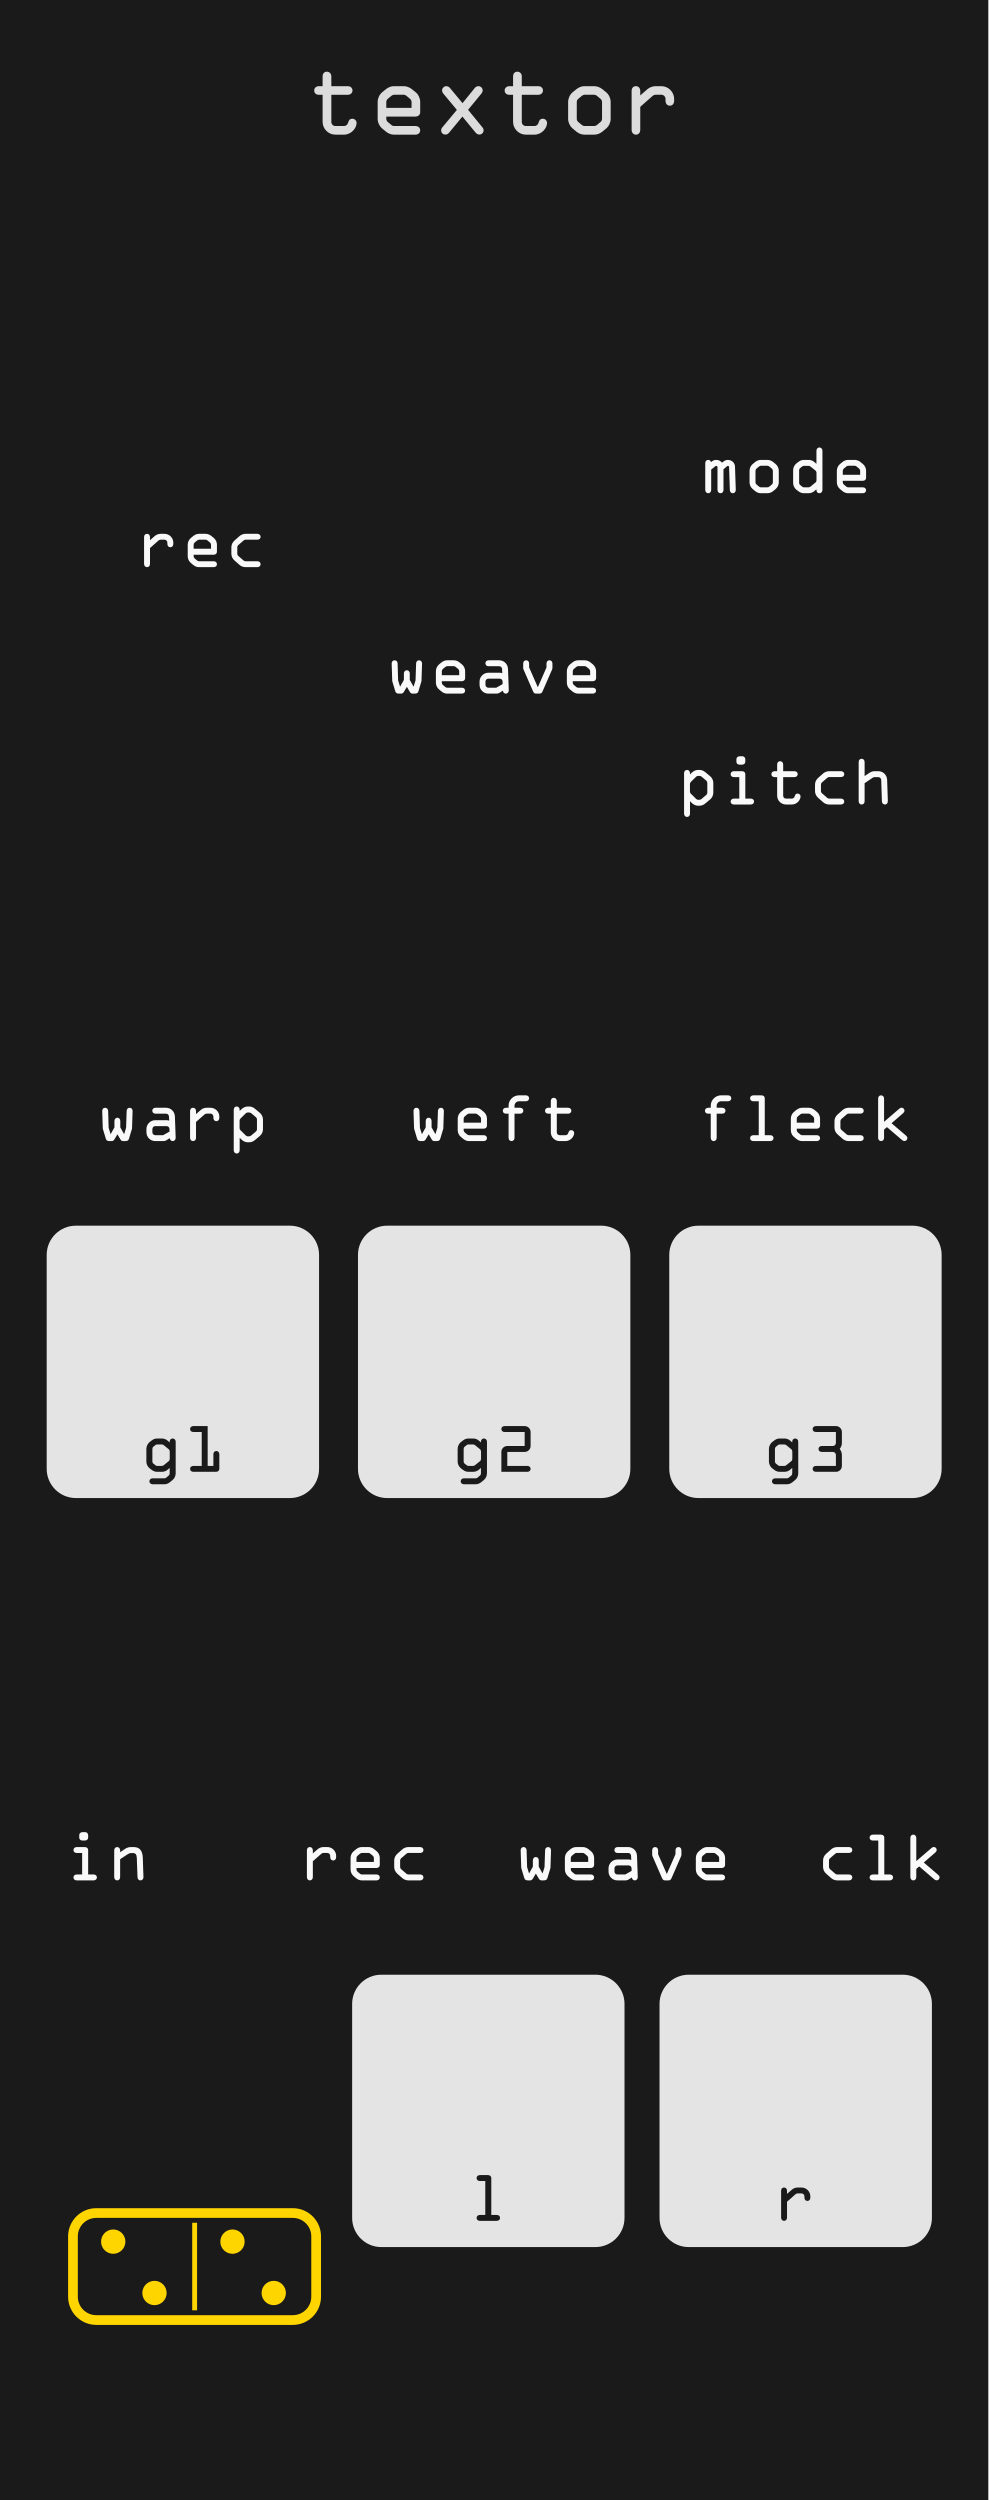
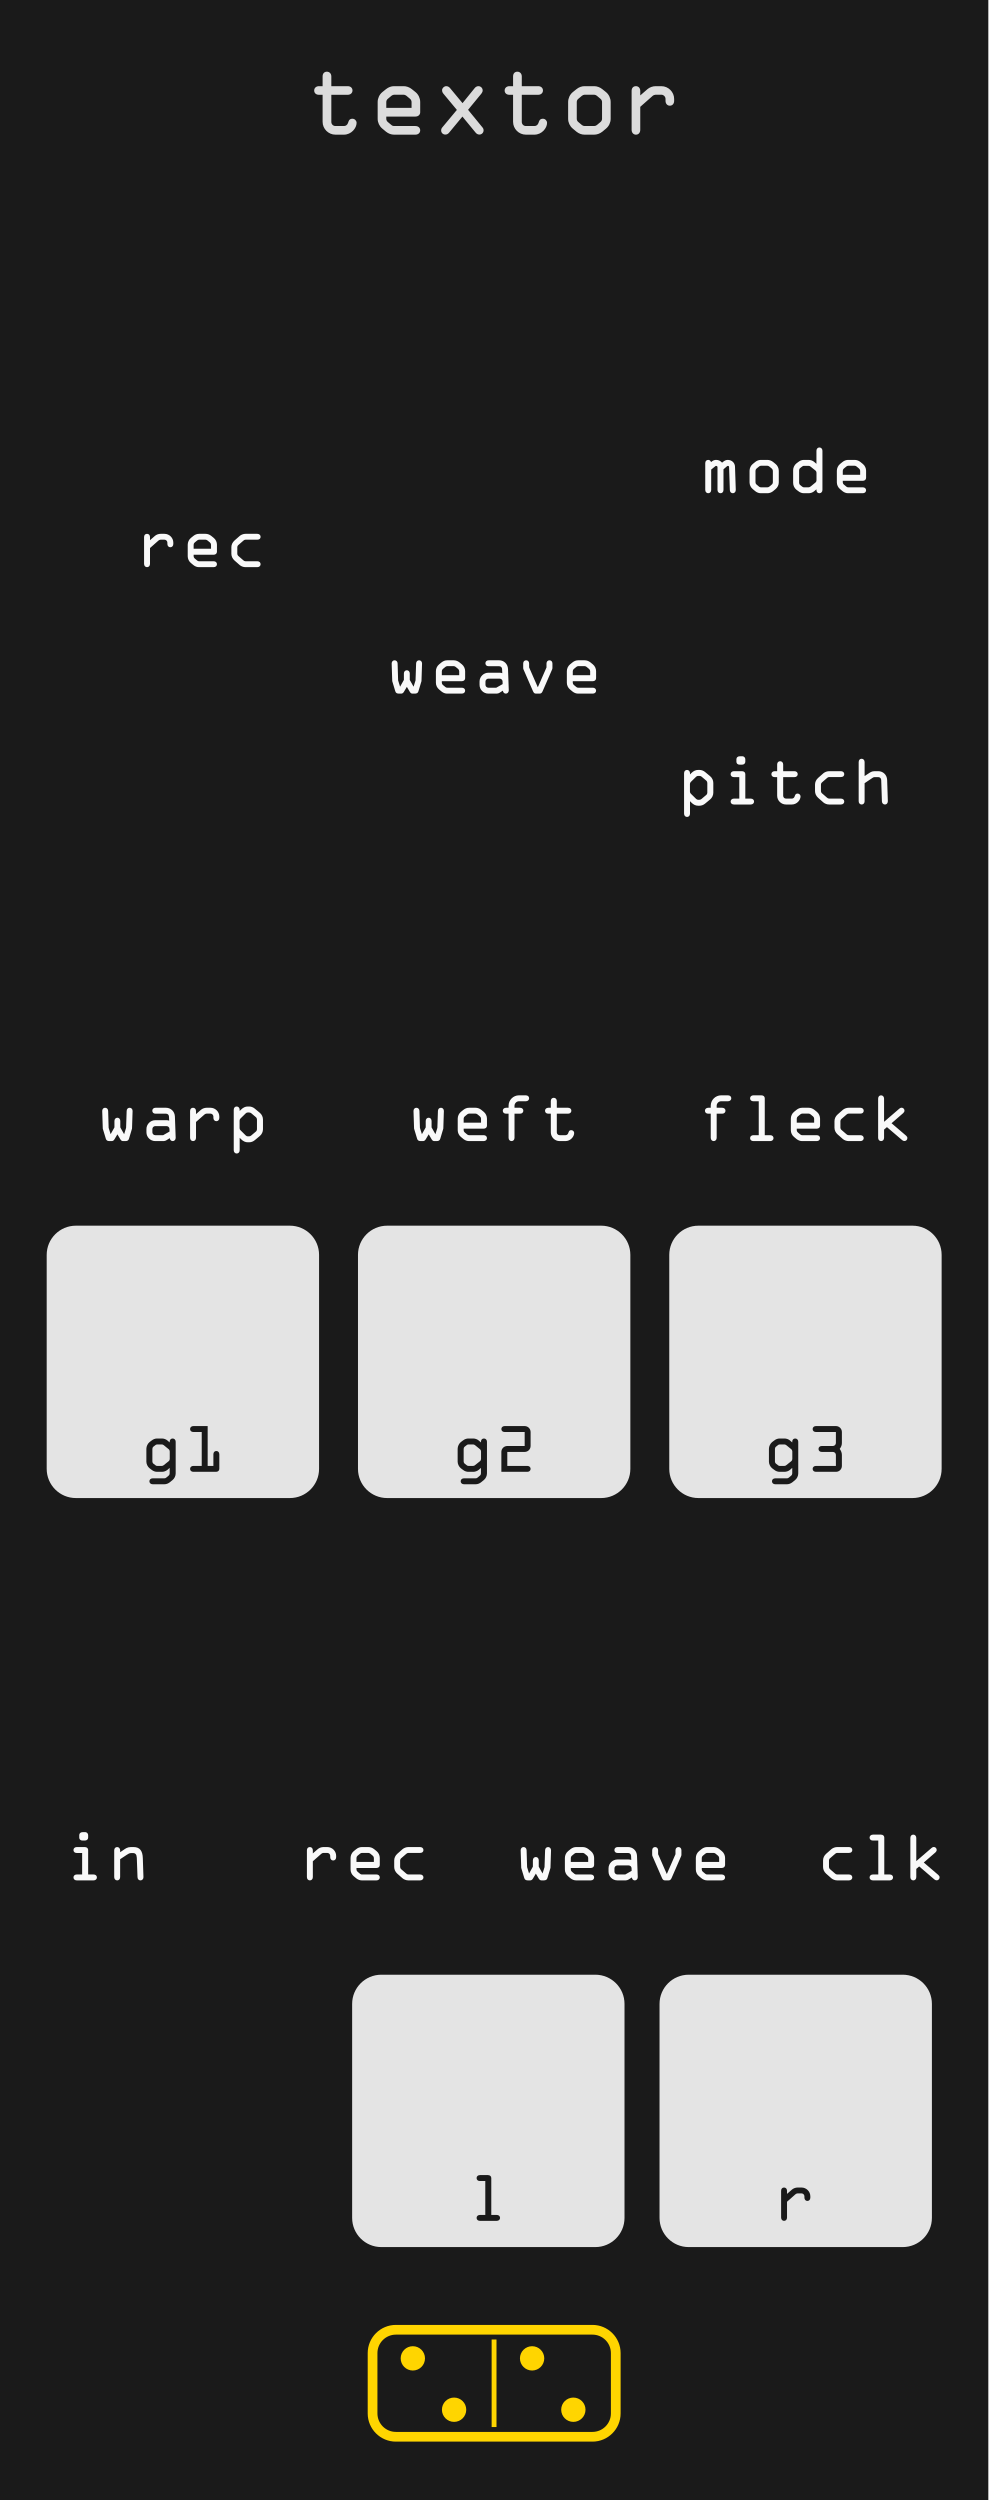
<svg xmlns="http://www.w3.org/2000/svg" width="50.8mm" height="128.5mm" viewBox="0 0 50.8 128.5">
  <rect width="50.8" height="128.5" fill="#1a1a1a" />
  <path d="M17.03 3.928C17.03 3.78 16.93 3.685 16.803 3.685C16.677 3.685 16.582 3.769 16.582 3.928V4.429H16.397C16.249 4.429 16.149 4.524 16.149 4.651C16.149 4.778 16.238 4.873 16.397 4.873H16.582V6.262C16.582 6.621 16.877 6.922 17.242 6.922H17.675C18.06 6.922 18.329 6.584 18.329 6.315C18.329 6.209 18.24 6.103 18.113 6.103C17.933 6.103 17.917 6.246 17.886 6.325C17.849 6.425 17.77 6.478 17.68 6.478H17.242C17.12 6.478 17.03 6.383 17.03 6.267V4.873H17.87C18.018 4.873 18.118 4.778 18.118 4.651C18.118 4.524 18.023 4.429 17.87 4.429H17.03Z M20.257 4.429C20.109 4.429 19.966 4.482 19.84 4.583L19.65 4.736C19.502 4.857 19.412 5.052 19.412 5.243V6.109C19.412 6.299 19.502 6.489 19.65 6.61L19.84 6.769C19.966 6.869 20.109 6.922 20.257 6.922H21.35C21.498 6.922 21.598 6.827 21.598 6.7C21.598 6.573 21.503 6.478 21.35 6.478H20.262C20.22 6.478 20.178 6.473 20.125 6.431L19.935 6.272C19.887 6.235 19.855 6.172 19.855 6.109V5.992H21.35C21.498 5.992 21.598 5.897 21.598 5.771V5.243C21.598 5.052 21.508 4.857 21.36 4.736L21.17 4.583C21.044 4.482 20.89 4.429 20.748 4.429ZM20.262 4.868H20.748C20.795 4.868 20.843 4.889 20.885 4.92L21.075 5.079C21.123 5.116 21.154 5.184 21.154 5.243V5.544H19.855V5.243C19.855 5.179 19.887 5.116 19.935 5.079L20.125 4.92C20.167 4.889 20.215 4.868 20.262 4.868Z M23.129 4.524C23.077 4.461 23.008 4.429 22.934 4.429C22.823 4.429 22.723 4.535 22.723 4.63C22.723 4.699 22.739 4.751 22.786 4.81L23.483 5.649L22.739 6.542C22.696 6.589 22.675 6.647 22.675 6.705C22.675 6.827 22.77 6.917 22.892 6.917C22.966 6.917 23.029 6.885 23.082 6.821L23.768 5.992L24.45 6.821C24.497 6.88 24.571 6.917 24.64 6.917C24.761 6.917 24.856 6.821 24.856 6.7C24.856 6.637 24.835 6.589 24.793 6.542L24.059 5.644L24.745 4.81C24.787 4.757 24.809 4.704 24.809 4.646C24.809 4.524 24.708 4.429 24.592 4.429C24.523 4.429 24.455 4.461 24.402 4.524L23.774 5.301Z M26.82 3.928C26.82 3.78 26.72 3.685 26.593 3.685C26.467 3.685 26.372 3.769 26.372 3.928V4.429H26.187C26.039 4.429 25.939 4.524 25.939 4.651C25.939 4.778 26.028 4.873 26.187 4.873H26.372V6.262C26.372 6.621 26.667 6.922 27.032 6.922H27.465C27.85 6.922 28.119 6.584 28.119 6.315C28.119 6.209 28.03 6.103 27.903 6.103C27.723 6.103 27.708 6.246 27.676 6.325C27.639 6.425 27.56 6.478 27.47 6.478H27.032C26.91 6.478 26.82 6.383 26.82 6.267V4.873H27.66C27.808 4.873 27.908 4.778 27.908 4.651C27.908 4.524 27.813 4.429 27.66 4.429H26.82Z M30.047 4.429C29.899 4.429 29.756 4.482 29.63 4.583L29.44 4.736C29.292 4.857 29.202 5.052 29.202 5.243V6.109C29.202 6.299 29.292 6.489 29.44 6.61L29.63 6.769C29.756 6.869 29.899 6.922 30.047 6.922H30.538C30.681 6.922 30.834 6.869 30.96 6.769L31.15 6.61C31.298 6.489 31.388 6.299 31.388 6.109V5.243C31.388 5.052 31.298 4.857 31.15 4.736L30.96 4.583C30.834 4.482 30.681 4.429 30.538 4.429ZM30.052 4.868H30.538C30.585 4.868 30.633 4.889 30.675 4.92L30.865 5.079C30.913 5.116 30.945 5.184 30.945 5.243V6.109C30.945 6.167 30.913 6.235 30.865 6.272L30.675 6.431C30.633 6.462 30.585 6.478 30.538 6.478H30.052C30.005 6.478 29.957 6.462 29.915 6.431L29.725 6.272C29.677 6.235 29.646 6.172 29.646 6.109V5.243C29.646 5.179 29.677 5.116 29.725 5.079L29.915 4.92C29.957 4.889 30.005 4.868 30.052 4.868Z M32.909 4.672C32.909 4.524 32.814 4.429 32.687 4.429C32.56 4.429 32.465 4.514 32.465 4.672V6.674C32.465 6.821 32.56 6.922 32.687 6.922C32.814 6.922 32.909 6.827 32.909 6.674V5.491L33.543 4.931C33.58 4.894 33.659 4.868 33.701 4.868H33.991C34.108 4.868 34.208 4.968 34.208 5.084V5.184C34.208 5.332 34.303 5.433 34.43 5.433C34.556 5.433 34.651 5.338 34.651 5.184V5.084C34.651 4.73 34.356 4.429 33.991 4.429H33.701C33.553 4.429 33.389 4.487 33.279 4.583L32.909 4.905Z" fill="#dcdcdc" />
  <rect x="2.40" y="63.00" width="14.0" height="14.0" rx="1.5" fill="#e4e4e4" />
  <rect x="18.40" y="63.00" width="14.0" height="14.0" rx="1.5" fill="#e4e4e4" />
  <rect x="34.40" y="63.00" width="14.0" height="14.0" rx="1.5" fill="#e4e4e4" />
  <rect x="18.10" y="101.50" width="14.0" height="14.0" rx="1.5" fill="#e4e4e4" />
  <rect x="33.90" y="101.50" width="14.0" height="14.0" rx="1.5" fill="#e4e4e4" />
  <path d="M20.437 34.102C20.434 34.001 20.368 33.939 20.278 33.939C20.198 33.939 20.132 34.004 20.132 34.102V34.11L20.161 35.01L20.317 35.529C20.343 35.62 20.405 35.652 20.506 35.652H20.622C20.677 35.652 20.724 35.623 20.76 35.562L20.913 35.304L21.065 35.562C21.102 35.623 21.145 35.652 21.2 35.652H21.319C21.421 35.652 21.483 35.62 21.508 35.529L21.664 35.01L21.693 34.11V34.102C21.693 34.004 21.624 33.939 21.545 33.939C21.454 33.939 21.392 34.001 21.388 34.102L21.359 34.97L21.258 35.297L21.062 34.948V34.618C21.062 34.523 21 34.451 20.913 34.451C20.826 34.451 20.76 34.516 20.76 34.618V34.948L20.564 35.297L20.463 34.97Z M22.986 33.939C22.884 33.939 22.786 33.975 22.699 34.044L22.568 34.15C22.467 34.233 22.405 34.367 22.405 34.498V35.093C22.405 35.224 22.467 35.355 22.568 35.438L22.699 35.547C22.786 35.616 22.884 35.652 22.986 35.652H23.737C23.839 35.652 23.908 35.587 23.908 35.5C23.908 35.413 23.843 35.348 23.737 35.348H22.989C22.96 35.348 22.931 35.344 22.895 35.315L22.764 35.206C22.732 35.181 22.71 35.137 22.71 35.093V35.014H23.737C23.839 35.014 23.908 34.948 23.908 34.861V34.498C23.908 34.367 23.846 34.233 23.745 34.15L23.614 34.044C23.527 33.975 23.421 33.939 23.323 33.939ZM22.989 34.24H23.323C23.356 34.24 23.389 34.255 23.418 34.277L23.549 34.385C23.581 34.411 23.603 34.458 23.603 34.498V34.705H22.71V34.498C22.71 34.454 22.732 34.411 22.764 34.385L22.895 34.277C22.924 34.255 22.957 34.24 22.989 34.24Z M25.117 33.939C25.015 33.939 24.95 34.004 24.95 34.091C24.95 34.179 25.008 34.244 25.117 34.244H25.658C25.741 34.244 25.803 34.302 25.807 34.389L25.817 34.603C25.774 34.585 25.73 34.578 25.683 34.578H25.102C24.859 34.578 24.649 34.781 24.649 35.032V35.202C24.649 35.449 24.852 35.652 25.102 35.652H25.534C25.582 35.652 25.64 35.631 25.669 35.613L25.847 35.5C25.861 35.598 25.919 35.652 26.003 35.652C26.083 35.652 26.151 35.583 26.151 35.485V35.478L26.112 34.389C26.101 34.117 25.89 33.939 25.658 33.939ZM25.099 34.883H25.683C25.763 34.883 25.832 34.945 25.832 35.028L25.836 35.162L25.509 35.348H25.102C25.019 35.348 24.953 35.279 24.953 35.202V35.032C24.953 34.948 25.026 34.883 25.099 34.883Z M27.197 34.106C27.197 34.004 27.132 33.939 27.045 33.939C26.957 33.939 26.892 33.997 26.892 34.106V34.331C26.892 34.378 26.903 34.4 26.914 34.422L27.393 35.522C27.429 35.602 27.462 35.652 27.549 35.652H27.738C27.821 35.652 27.858 35.602 27.894 35.522L28.373 34.422C28.384 34.4 28.395 34.375 28.395 34.331V34.106C28.395 34.001 28.33 33.939 28.243 33.939C28.155 33.939 28.09 34.004 28.09 34.106V34.306L27.644 35.326L27.197 34.306Z M29.717 33.939C29.615 33.939 29.517 33.975 29.43 34.044L29.299 34.15C29.197 34.233 29.136 34.367 29.136 34.498V35.093C29.136 35.224 29.197 35.355 29.299 35.438L29.43 35.547C29.517 35.616 29.615 35.652 29.717 35.652H30.468C30.57 35.652 30.639 35.587 30.639 35.5C30.639 35.413 30.573 35.348 30.468 35.348H29.72C29.691 35.348 29.662 35.344 29.626 35.315L29.495 35.206C29.462 35.181 29.441 35.137 29.441 35.093V35.014H30.468C30.57 35.014 30.639 34.948 30.639 34.861V34.498C30.639 34.367 30.577 34.233 30.475 34.15L30.345 34.044C30.257 33.975 30.152 33.939 30.054 33.939ZM29.72 34.24H30.054C30.087 34.24 30.119 34.255 30.149 34.277L30.279 34.385C30.312 34.411 30.334 34.458 30.334 34.498V34.705H29.441V34.498C29.441 34.454 29.462 34.411 29.495 34.385L29.626 34.277C29.655 34.255 29.687 34.24 29.72 34.24Z" fill="#f9f9f9" />
  <path d="M7.71 27.606C7.71 27.504 7.645 27.439 7.557 27.439C7.47 27.439 7.405 27.497 7.405 27.606V28.982C7.405 29.083 7.47 29.152 7.557 29.152C7.645 29.152 7.71 29.087 7.71 28.982V28.169L8.146 27.784C8.171 27.758 8.225 27.74 8.254 27.74H8.454C8.534 27.74 8.603 27.809 8.603 27.889V27.958C8.603 28.06 8.668 28.129 8.755 28.129C8.843 28.129 8.908 28.063 8.908 27.958V27.889C8.908 27.646 8.705 27.439 8.454 27.439H8.254C8.153 27.439 8.04 27.479 7.964 27.544L7.71 27.766Z M10.229 27.439C10.128 27.439 10.03 27.475 9.943 27.544L9.812 27.65C9.71 27.733 9.649 27.867 9.649 27.998V28.593C9.649 28.724 9.71 28.855 9.812 28.938L9.943 29.047C10.03 29.116 10.128 29.152 10.229 29.152H10.981C11.083 29.152 11.151 29.087 11.151 29.0C11.151 28.913 11.086 28.848 10.981 28.848H10.233C10.204 28.848 10.175 28.844 10.139 28.815L10.008 28.706C9.975 28.681 9.953 28.637 9.953 28.593V28.514H10.981C11.083 28.514 11.151 28.448 11.151 28.361V27.998C11.151 27.867 11.09 27.733 10.988 27.65L10.857 27.544C10.77 27.475 10.665 27.439 10.567 27.439ZM10.233 27.74H10.567C10.6 27.74 10.632 27.755 10.661 27.777L10.792 27.885C10.825 27.911 10.847 27.958 10.847 27.998V28.205H9.953V27.998C9.953 27.954 9.975 27.911 10.008 27.885L10.139 27.777C10.168 27.755 10.2 27.74 10.233 27.74Z M12.618 27.439C12.513 27.439 12.397 27.483 12.324 27.544L12.052 27.784C11.947 27.878 11.892 28.002 11.892 28.129V28.463C11.892 28.59 11.947 28.713 12.052 28.808L12.324 29.047C12.397 29.109 12.513 29.152 12.618 29.152H13.224C13.326 29.152 13.395 29.087 13.395 29.0C13.395 28.913 13.33 28.848 13.224 28.848H12.618C12.571 28.848 12.546 28.829 12.513 28.804L12.241 28.568C12.215 28.546 12.197 28.503 12.197 28.463V28.125C12.197 28.085 12.215 28.045 12.241 28.023L12.513 27.787C12.546 27.758 12.578 27.74 12.618 27.74H13.224C13.337 27.74 13.395 27.679 13.395 27.591C13.395 27.504 13.326 27.439 13.224 27.439Z" fill="#f9f9f9" />
  <path d="M37.779 23.987C37.772 23.791 37.619 23.639 37.405 23.639C37.3 23.639 37.231 23.686 37.151 23.751L37.115 23.781C37.024 23.683 36.929 23.639 36.813 23.639C36.73 23.639 36.664 23.661 36.599 23.712L36.548 23.751C36.519 23.675 36.472 23.639 36.403 23.639C36.316 23.639 36.25 23.697 36.25 23.806V25.182C36.25 25.283 36.316 25.352 36.403 25.352C36.49 25.352 36.555 25.287 36.555 25.182V24.136L36.77 23.962C36.784 23.948 36.802 23.948 36.813 23.948C36.85 23.948 36.879 23.977 36.879 24.009V25.182C36.879 25.283 36.948 25.352 37.035 25.352C37.122 25.352 37.187 25.287 37.187 25.182V24.122L37.376 23.958C37.387 23.948 37.405 23.948 37.416 23.948C37.449 23.948 37.474 23.969 37.474 24.002L37.514 25.189C37.517 25.291 37.583 25.352 37.67 25.352C37.75 25.352 37.819 25.283 37.819 25.185V25.178Z M39.108 23.639C39.006 23.639 38.908 23.675 38.821 23.744L38.69 23.85C38.588 23.933 38.527 24.067 38.527 24.198V24.793C38.527 24.924 38.588 25.055 38.69 25.138L38.821 25.247C38.908 25.316 39.006 25.352 39.108 25.352H39.445C39.543 25.352 39.649 25.316 39.736 25.247L39.866 25.138C39.968 25.055 40.03 24.924 40.03 24.793V24.198C40.03 24.067 39.968 23.933 39.866 23.85L39.736 23.744C39.649 23.675 39.543 23.639 39.445 23.639ZM39.111 23.94H39.445C39.478 23.94 39.511 23.955 39.54 23.977L39.67 24.085C39.703 24.111 39.725 24.158 39.725 24.198V24.793C39.725 24.833 39.703 24.881 39.67 24.906L39.54 25.015C39.511 25.037 39.478 25.048 39.445 25.048H39.111C39.079 25.048 39.046 25.037 39.017 25.015L38.886 24.906C38.853 24.881 38.832 24.837 38.832 24.793V24.198C38.832 24.154 38.853 24.111 38.886 24.085L39.017 23.977C39.046 23.955 39.079 23.94 39.111 23.94Z M42.273 23.171C42.273 23.065 42.204 23.0 42.117 23.0C42.03 23.0 41.965 23.069 41.965 23.171V23.842L41.852 23.744C41.772 23.675 41.663 23.639 41.562 23.639H41.326C41.22 23.639 41.126 23.672 41.035 23.744L40.93 23.824C40.836 23.897 40.767 24.042 40.767 24.158V24.819C40.767 24.953 40.832 25.091 40.93 25.167L41.035 25.247C41.126 25.32 41.224 25.352 41.326 25.352H41.562C41.663 25.352 41.772 25.316 41.852 25.247L41.965 25.149V25.182C41.965 25.291 42.03 25.352 42.117 25.352C42.204 25.352 42.273 25.283 42.273 25.182ZM41.326 23.944H41.562C41.602 23.944 41.634 23.958 41.667 23.987L41.925 24.194C41.947 24.213 41.968 24.256 41.968 24.3V24.688C41.968 24.732 41.947 24.775 41.925 24.793L41.667 25.004C41.631 25.033 41.598 25.048 41.562 25.048H41.326C41.275 25.048 41.25 25.026 41.22 25.004L41.119 24.924C41.097 24.906 41.075 24.862 41.075 24.819V24.169C41.075 24.125 41.097 24.085 41.119 24.067L41.22 23.987C41.25 23.966 41.275 23.944 41.326 23.944Z M43.595 23.639C43.493 23.639 43.395 23.675 43.308 23.744L43.177 23.85C43.076 23.933 43.014 24.067 43.014 24.198V24.793C43.014 24.924 43.076 25.055 43.177 25.138L43.308 25.247C43.395 25.316 43.493 25.352 43.595 25.352H44.346C44.448 25.352 44.517 25.287 44.517 25.2C44.517 25.113 44.451 25.048 44.346 25.048H43.598C43.569 25.048 43.54 25.044 43.504 25.015L43.373 24.906C43.341 24.881 43.319 24.837 43.319 24.793V24.714H44.346C44.448 24.714 44.517 24.648 44.517 24.561V24.198C44.517 24.067 44.455 23.933 44.353 23.85L44.223 23.744C44.136 23.675 44.03 23.639 43.932 23.639ZM43.598 23.94H43.932C43.965 23.94 43.998 23.955 44.027 23.977L44.157 24.085C44.19 24.111 44.212 24.158 44.212 24.198V24.405H43.319V24.198C43.319 24.154 43.341 24.111 43.373 24.085L43.504 23.977C43.533 23.955 43.566 23.94 43.598 23.94Z" fill="#f9f9f9" />
  <path d="M35.466 39.744C35.466 39.643 35.401 39.574 35.314 39.574C35.227 39.574 35.161 39.635 35.161 39.744V41.821C35.161 41.922 35.227 41.991 35.314 41.991C35.401 41.991 35.466 41.926 35.466 41.821V41.182L35.539 41.254C35.644 41.36 35.757 41.414 35.884 41.414H35.953C36.054 41.414 36.163 41.374 36.243 41.305L36.501 41.091C36.603 41.008 36.664 40.873 36.664 40.746V40.242C36.664 40.115 36.603 39.98 36.501 39.897L36.243 39.683C36.163 39.614 36.054 39.574 35.953 39.574H35.884C35.757 39.574 35.644 39.628 35.539 39.733L35.466 39.806ZM35.88 39.882H35.949C35.989 39.882 36.029 39.893 36.058 39.918L36.312 40.133C36.334 40.151 36.356 40.202 36.356 40.242V40.746C36.356 40.786 36.334 40.833 36.312 40.851L36.058 41.066C36.029 41.091 35.985 41.109 35.949 41.109H35.88C35.848 41.109 35.808 41.091 35.779 41.062L35.506 40.793C35.477 40.764 35.463 40.728 35.463 40.688V40.3C35.463 40.26 35.477 40.223 35.506 40.194L35.779 39.926C35.808 39.897 35.844 39.882 35.88 39.882Z M38.022 38.873C37.917 38.873 37.851 38.938 37.851 39.025V39.152C37.851 39.24 37.913 39.305 38.022 39.305H38.138C38.24 39.305 38.309 39.24 38.309 39.152V39.025C38.309 38.938 38.233 38.873 38.171 38.873ZM37.724 39.639C37.623 39.639 37.554 39.704 37.554 39.791C37.554 39.879 37.616 39.944 37.724 39.944H38V41.048H37.724C37.623 41.048 37.554 41.113 37.554 41.2C37.554 41.287 37.619 41.352 37.724 41.352H38.588C38.69 41.352 38.759 41.287 38.759 41.2C38.759 41.113 38.694 41.048 38.588 41.048H38.309V39.791C38.309 39.704 38.244 39.639 38.138 39.639Z M40.255 39.294C40.255 39.192 40.186 39.127 40.099 39.127C40.012 39.127 39.946 39.185 39.946 39.294V39.639H39.819C39.717 39.639 39.649 39.704 39.649 39.791C39.649 39.879 39.71 39.944 39.819 39.944H39.946V40.899C39.946 41.146 40.15 41.352 40.4 41.352H40.698C40.963 41.352 41.148 41.12 41.148 40.935C41.148 40.862 41.086 40.79 40.999 40.79C40.876 40.79 40.865 40.888 40.843 40.942C40.817 41.011 40.763 41.048 40.701 41.048H40.4C40.317 41.048 40.255 40.982 40.255 40.902V39.944H40.832C40.934 39.944 41.003 39.879 41.003 39.791C41.003 39.704 40.937 39.639 40.832 39.639H40.255Z M42.618 39.639C42.513 39.639 42.397 39.683 42.324 39.744L42.052 39.984C41.947 40.078 41.892 40.202 41.892 40.329V40.663C41.892 40.79 41.947 40.913 42.052 41.008L42.324 41.247C42.397 41.309 42.513 41.352 42.618 41.352H43.224C43.326 41.352 43.395 41.287 43.395 41.2C43.395 41.113 43.33 41.048 43.224 41.048H42.618C42.571 41.048 42.546 41.029 42.513 41.004L42.241 40.768C42.215 40.746 42.197 40.703 42.197 40.663V40.325C42.197 40.285 42.215 40.245 42.241 40.223L42.513 39.987C42.546 39.958 42.578 39.94 42.618 39.94H43.224C43.337 39.94 43.395 39.879 43.395 39.791C43.395 39.704 43.326 39.639 43.224 39.639Z M44.441 39.171C44.441 39.069 44.375 39.0 44.288 39.0C44.201 39.0 44.136 39.062 44.136 39.171V41.182C44.136 41.283 44.201 41.352 44.288 41.352C44.375 41.352 44.441 41.287 44.441 41.182V40.256L44.84 39.987C44.876 39.962 44.905 39.944 44.949 39.944H45.145C45.228 39.944 45.29 40.006 45.294 40.089L45.33 41.189C45.334 41.291 45.403 41.352 45.49 41.352C45.57 41.352 45.635 41.283 45.635 41.185V41.178L45.599 40.089C45.588 39.817 45.381 39.639 45.145 39.639H44.952C44.8 39.639 44.713 39.712 44.662 39.744L44.441 39.889Z" fill="#f9f9f9" />
  <path d="M5.559 57.102C5.555 57.001 5.49 56.939 5.399 56.939C5.319 56.939 5.254 57.004 5.254 57.102V57.11L5.283 58.01L5.439 58.529C5.465 58.62 5.526 58.652 5.628 58.652H5.744C5.799 58.652 5.846 58.623 5.882 58.562L6.035 58.304L6.187 58.562C6.223 58.623 6.267 58.652 6.321 58.652H6.441C6.543 58.652 6.605 58.62 6.63 58.529L6.786 58.01L6.815 57.11V57.102C6.815 57.004 6.746 56.939 6.666 56.939C6.576 56.939 6.514 57.001 6.51 57.102L6.481 57.97L6.38 58.297L6.183 57.948V57.618C6.183 57.523 6.122 57.451 6.035 57.451C5.948 57.451 5.882 57.516 5.882 57.618V57.948L5.686 58.297L5.584 57.97Z M7.995 56.939C7.893 56.939 7.828 57.004 7.828 57.091C7.828 57.179 7.886 57.244 7.995 57.244H8.536C8.619 57.244 8.681 57.302 8.685 57.389L8.696 57.603C8.652 57.585 8.609 57.578 8.561 57.578H7.981C7.737 57.578 7.527 57.781 7.527 58.032V58.202C7.527 58.449 7.73 58.652 7.981 58.652H8.413C8.46 58.652 8.518 58.631 8.547 58.613L8.725 58.5C8.739 58.598 8.797 58.652 8.881 58.652C8.961 58.652 9.03 58.583 9.03 58.485V58.478L8.99 57.389C8.979 57.117 8.768 56.939 8.536 56.939ZM7.977 57.883H8.561C8.641 57.883 8.71 57.945 8.71 58.028L8.714 58.162L8.387 58.348H7.981C7.897 58.348 7.832 58.279 7.832 58.202V58.032C7.832 57.948 7.904 57.883 7.977 57.883Z M10.075 57.106C10.075 57.004 10.01 56.939 9.923 56.939C9.836 56.939 9.77 56.997 9.77 57.106V58.482C9.77 58.583 9.836 58.652 9.923 58.652C10.01 58.652 10.075 58.587 10.075 58.482V57.669L10.511 57.284C10.536 57.258 10.591 57.24 10.62 57.24H10.819C10.899 57.24 10.968 57.309 10.968 57.389V57.458C10.968 57.56 11.034 57.629 11.121 57.629C11.208 57.629 11.273 57.563 11.273 57.458V57.389C11.273 57.146 11.07 56.939 10.819 56.939H10.62C10.518 56.939 10.406 56.979 10.329 57.044L10.075 57.266Z M12.319 57.044C12.319 56.943 12.253 56.874 12.166 56.874C12.079 56.874 12.014 56.935 12.014 57.044V59.121C12.014 59.222 12.079 59.291 12.166 59.291C12.253 59.291 12.319 59.226 12.319 59.121V58.482L12.391 58.554C12.497 58.66 12.609 58.714 12.736 58.714H12.805C12.907 58.714 13.016 58.674 13.096 58.605L13.353 58.391C13.455 58.308 13.517 58.173 13.517 58.046V57.542C13.517 57.415 13.455 57.28 13.353 57.197L13.096 56.983C13.016 56.914 12.907 56.874 12.805 56.874H12.736C12.609 56.874 12.497 56.928 12.391 57.033L12.319 57.106ZM12.733 57.182H12.802C12.842 57.182 12.882 57.193 12.911 57.218L13.165 57.433C13.186 57.451 13.208 57.502 13.208 57.542V58.046C13.208 58.086 13.186 58.133 13.165 58.151L12.911 58.366C12.882 58.391 12.838 58.409 12.802 58.409H12.733C12.7 58.409 12.66 58.391 12.631 58.362L12.359 58.093C12.33 58.064 12.315 58.028 12.315 57.988V57.6C12.315 57.56 12.33 57.523 12.359 57.494L12.631 57.226C12.66 57.197 12.696 57.182 12.733 57.182Z" fill="#f9f9f9" />
  <path d="M21.559 57.102C21.555 57.001 21.49 56.939 21.399 56.939C21.319 56.939 21.254 57.004 21.254 57.102V57.11L21.283 58.01L21.439 58.529C21.465 58.62 21.526 58.652 21.628 58.652H21.744C21.799 58.652 21.846 58.623 21.882 58.562L22.035 58.304L22.187 58.562C22.223 58.623 22.267 58.652 22.321 58.652H22.441C22.543 58.652 22.605 58.62 22.63 58.529L22.786 58.01L22.815 57.11V57.102C22.815 57.004 22.746 56.939 22.666 56.939C22.576 56.939 22.514 57.001 22.51 57.102L22.481 57.97L22.38 58.297L22.183 57.948V57.618C22.183 57.523 22.122 57.451 22.035 57.451C21.948 57.451 21.882 57.516 21.882 57.618V57.948L21.686 58.297L21.584 57.97Z M24.108 56.939C24.006 56.939 23.908 56.975 23.821 57.044L23.69 57.15C23.588 57.233 23.527 57.367 23.527 57.498V58.093C23.527 58.224 23.588 58.355 23.69 58.438L23.821 58.547C23.908 58.616 24.006 58.652 24.108 58.652H24.859C24.961 58.652 25.03 58.587 25.03 58.5C25.03 58.413 24.964 58.348 24.859 58.348H24.111C24.082 58.348 24.053 58.344 24.017 58.315L23.886 58.206C23.853 58.181 23.832 58.137 23.832 58.093V58.014H24.859C24.961 58.014 25.03 57.948 25.03 57.861V57.498C25.03 57.367 24.968 57.233 24.866 57.15L24.736 57.044C24.649 56.975 24.543 56.939 24.445 56.939ZM24.111 57.24H24.445C24.478 57.24 24.511 57.255 24.54 57.277L24.67 57.385C24.703 57.411 24.725 57.458 24.725 57.498V57.705H23.832V57.498C23.832 57.454 23.853 57.411 23.886 57.385L24.017 57.277C24.046 57.255 24.079 57.24 24.111 57.24Z M26.674 56.3C26.387 56.3 26.141 56.536 26.141 56.834V56.939H26.014C25.912 56.939 25.843 57.004 25.843 57.091C25.843 57.179 25.905 57.244 26.014 57.244H26.141V58.482C26.141 58.583 26.206 58.652 26.293 58.652C26.38 58.652 26.446 58.587 26.446 58.482V57.244H26.729C26.83 57.244 26.899 57.179 26.899 57.091C26.899 57.004 26.834 56.939 26.729 56.939H26.446V56.834C26.446 56.714 26.551 56.605 26.674 56.605H27.026C27.128 56.605 27.197 56.54 27.197 56.452C27.197 56.365 27.132 56.3 27.026 56.3Z M28.62 56.594C28.62 56.492 28.551 56.427 28.464 56.427C28.377 56.427 28.312 56.485 28.312 56.594V56.939H28.184C28.083 56.939 28.014 57.004 28.014 57.091C28.014 57.179 28.076 57.244 28.184 57.244H28.312V58.199C28.312 58.446 28.515 58.652 28.765 58.652H29.063C29.328 58.652 29.513 58.42 29.513 58.235C29.513 58.162 29.451 58.09 29.364 58.09C29.241 58.09 29.23 58.188 29.208 58.242C29.183 58.311 29.128 58.348 29.067 58.348H28.765C28.682 58.348 28.62 58.282 28.62 58.202V57.244H29.197C29.299 57.244 29.368 57.179 29.368 57.091C29.368 57.004 29.303 56.939 29.197 56.939H28.62Z" fill="#f9f9f9" />
  <path d="M37.065 56.3C36.779 56.3 36.532 56.536 36.532 56.834V56.939H36.405C36.303 56.939 36.234 57.004 36.234 57.091C36.234 57.179 36.296 57.244 36.405 57.244H36.532V58.482C36.532 58.583 36.597 58.652 36.684 58.652C36.771 58.652 36.837 58.587 36.837 58.482V57.244H37.12C37.221 57.244 37.29 57.179 37.29 57.091C37.29 57.004 37.225 56.939 37.12 56.939H36.837V56.834C36.837 56.714 36.942 56.605 37.065 56.605H37.417C37.519 56.605 37.588 56.54 37.588 56.452C37.588 56.365 37.523 56.3 37.417 56.3Z M38.724 56.3C38.623 56.3 38.554 56.365 38.554 56.452C38.554 56.54 38.616 56.605 38.724 56.605H39V58.348H38.724C38.623 58.348 38.554 58.413 38.554 58.5C38.554 58.587 38.619 58.652 38.724 58.652H39.588C39.69 58.652 39.759 58.587 39.759 58.5C39.759 58.413 39.694 58.348 39.588 58.348H39.309V56.452C39.309 56.365 39.244 56.3 39.138 56.3Z M41.229 56.939C41.128 56.939 41.03 56.975 40.943 57.044L40.812 57.15C40.71 57.233 40.649 57.367 40.649 57.498V58.093C40.649 58.224 40.71 58.355 40.812 58.438L40.943 58.547C41.03 58.616 41.128 58.652 41.229 58.652H41.981C42.083 58.652 42.151 58.587 42.151 58.5C42.151 58.413 42.086 58.348 41.981 58.348H41.233C41.204 58.348 41.175 58.344 41.139 58.315L41.008 58.206C40.975 58.181 40.953 58.137 40.953 58.093V58.014H41.981C42.083 58.014 42.151 57.948 42.151 57.861V57.498C42.151 57.367 42.09 57.233 41.988 57.15L41.857 57.044C41.77 56.975 41.665 56.939 41.567 56.939ZM41.233 57.24H41.567C41.6 57.24 41.632 57.255 41.661 57.277L41.792 57.385C41.825 57.411 41.847 57.458 41.847 57.498V57.705H40.953V57.498C40.953 57.454 40.975 57.411 41.008 57.385L41.139 57.277C41.168 57.255 41.2 57.24 41.233 57.24Z M43.618 56.939C43.513 56.939 43.397 56.983 43.324 57.044L43.052 57.284C42.947 57.378 42.892 57.502 42.892 57.629V57.963C42.892 58.09 42.947 58.213 43.052 58.308L43.324 58.547C43.397 58.609 43.513 58.652 43.618 58.652H44.224C44.326 58.652 44.395 58.587 44.395 58.5C44.395 58.413 44.33 58.348 44.224 58.348H43.618C43.571 58.348 43.546 58.329 43.513 58.304L43.241 58.068C43.215 58.046 43.197 58.003 43.197 57.963V57.625C43.197 57.585 43.215 57.545 43.241 57.523L43.513 57.287C43.546 57.258 43.578 57.24 43.618 57.24H44.224C44.337 57.24 44.395 57.179 44.395 57.091C44.395 57.004 44.326 56.939 44.224 56.939Z M45.441 56.471C45.441 56.369 45.375 56.3 45.288 56.3C45.201 56.3 45.136 56.362 45.136 56.471V58.482C45.136 58.583 45.201 58.652 45.288 58.652C45.375 58.652 45.441 58.587 45.441 58.482V58.061L45.589 57.934L46.374 58.605C46.41 58.634 46.45 58.649 46.49 58.649C46.573 58.649 46.639 58.583 46.639 58.496C46.639 58.449 46.617 58.409 46.573 58.373L45.825 57.734L46.428 57.211C46.468 57.175 46.49 57.131 46.49 57.084C46.49 57.004 46.424 56.935 46.341 56.935C46.297 56.935 46.265 56.953 46.228 56.983L45.441 57.661Z" fill="#f9f9f9" />
  <path d="M8.725 74.992C8.725 75.035 8.703 75.079 8.681 75.097L8.423 75.304C8.391 75.333 8.358 75.348 8.318 75.348H8.082C8.031 75.348 8.01 75.329 7.977 75.304L7.875 75.224C7.853 75.206 7.832 75.162 7.832 75.122V74.473C7.832 74.429 7.853 74.385 7.875 74.367L7.977 74.287C8.006 74.262 8.035 74.244 8.082 74.244H8.318C8.351 74.244 8.387 74.258 8.423 74.287L8.681 74.498C8.703 74.516 8.725 74.56 8.725 74.603ZM8.721 74.106V74.142L8.609 74.044C8.529 73.975 8.42 73.939 8.318 73.939H8.082C7.977 73.939 7.883 73.972 7.792 74.044L7.686 74.124C7.596 74.197 7.523 74.335 7.523 74.469V75.133C7.523 75.25 7.592 75.395 7.686 75.467L7.792 75.547C7.883 75.62 7.977 75.652 8.082 75.652H8.318C8.42 75.652 8.529 75.616 8.609 75.547L8.721 75.449V75.732C8.721 75.776 8.703 75.819 8.67 75.845L8.54 75.954C8.503 75.983 8.474 75.986 8.442 75.986H7.85C7.745 75.986 7.679 76.052 7.679 76.139C7.679 76.226 7.748 76.291 7.85 76.291H8.445C8.547 76.291 8.645 76.255 8.732 76.186L8.866 76.077C8.968 75.994 9.03 75.863 9.03 75.732V74.106C9.03 74.004 8.961 73.939 8.874 73.939C8.786 73.939 8.721 74.001 8.721 74.106Z M9.941 73.3C9.839 73.3 9.77 73.365 9.77 73.452C9.77 73.54 9.832 73.605 9.941 73.605H10.369V75.348H9.941C9.839 75.348 9.77 75.413 9.77 75.5C9.77 75.587 9.836 75.652 9.941 75.652H11.103C11.204 75.652 11.273 75.587 11.273 75.5V74.749C11.273 74.647 11.208 74.582 11.121 74.582C11.034 74.582 10.968 74.64 10.968 74.749V75.348H10.674V73.3Z" fill="#1a1a1a" />
  <path d="M24.725 74.992C24.725 75.035 24.703 75.079 24.681 75.097L24.423 75.304C24.391 75.333 24.358 75.348 24.318 75.348H24.082C24.031 75.348 24.01 75.329 23.977 75.304L23.875 75.224C23.853 75.206 23.832 75.162 23.832 75.122V74.473C23.832 74.429 23.853 74.385 23.875 74.367L23.977 74.287C24.006 74.262 24.035 74.244 24.082 74.244H24.318C24.351 74.244 24.387 74.258 24.423 74.287L24.681 74.498C24.703 74.516 24.725 74.56 24.725 74.603ZM24.721 74.106V74.142L24.609 74.044C24.529 73.975 24.42 73.939 24.318 73.939H24.082C23.977 73.939 23.883 73.972 23.792 74.044L23.686 74.124C23.596 74.197 23.523 74.335 23.523 74.469V75.133C23.523 75.25 23.592 75.395 23.686 75.467L23.792 75.547C23.883 75.62 23.977 75.652 24.082 75.652H24.318C24.42 75.652 24.529 75.616 24.609 75.547L24.721 75.449V75.732C24.721 75.776 24.703 75.819 24.67 75.845L24.54 75.954C24.503 75.983 24.474 75.986 24.442 75.986H23.85C23.745 75.986 23.679 76.052 23.679 76.139C23.679 76.226 23.748 76.291 23.85 76.291H24.445C24.547 76.291 24.645 76.255 24.732 76.186L24.866 76.077C24.968 75.994 25.03 75.863 25.03 75.732V74.106C25.03 74.004 24.961 73.939 24.874 73.939C24.786 73.939 24.721 74.001 24.721 74.106Z M25.941 73.3C25.839 73.3 25.77 73.365 25.77 73.452C25.77 73.54 25.832 73.605 25.941 73.605H26.968V74.324H26.079C25.905 74.324 25.77 74.462 25.77 74.629V75.652H27.103C27.204 75.652 27.273 75.587 27.273 75.5C27.273 75.413 27.208 75.348 27.103 75.348H26.075V74.629H26.965C27.139 74.629 27.273 74.491 27.273 74.32V73.609C27.273 73.434 27.135 73.3 26.965 73.3Z" fill="#1a1a1a" />
  <path d="M40.725 74.992C40.725 75.035 40.703 75.079 40.681 75.097L40.423 75.304C40.391 75.333 40.358 75.348 40.318 75.348H40.082C40.031 75.348 40.01 75.329 39.977 75.304L39.875 75.224C39.853 75.206 39.832 75.162 39.832 75.122V74.473C39.832 74.429 39.853 74.385 39.875 74.367L39.977 74.287C40.006 74.262 40.035 74.244 40.082 74.244H40.318C40.351 74.244 40.387 74.258 40.423 74.287L40.681 74.498C40.703 74.516 40.725 74.56 40.725 74.603ZM40.721 74.106V74.142L40.609 74.044C40.529 73.975 40.42 73.939 40.318 73.939H40.082C39.977 73.939 39.883 73.972 39.792 74.044L39.686 74.124C39.596 74.197 39.523 74.335 39.523 74.469V75.133C39.523 75.25 39.592 75.395 39.686 75.467L39.792 75.547C39.883 75.62 39.977 75.652 40.082 75.652H40.318C40.42 75.652 40.529 75.616 40.609 75.547L40.721 75.449V75.732C40.721 75.776 40.703 75.819 40.67 75.845L40.54 75.954C40.503 75.983 40.474 75.986 40.442 75.986H39.85C39.745 75.986 39.679 76.052 39.679 76.139C39.679 76.226 39.748 76.291 39.85 76.291H40.445C40.547 76.291 40.645 76.255 40.732 76.186L40.866 76.077C40.968 75.994 41.03 75.863 41.03 75.732V74.106C41.03 74.004 40.961 73.939 40.874 73.939C40.786 73.939 40.721 74.001 40.721 74.106Z M41.941 73.3C41.839 73.3 41.77 73.365 41.77 73.452C41.77 73.54 41.832 73.605 41.941 73.605H42.965V74.171C42.965 74.248 42.899 74.324 42.812 74.324H42.239C42.137 74.324 42.072 74.389 42.072 74.476C42.072 74.563 42.13 74.629 42.239 74.629H42.812C42.899 74.629 42.965 74.705 42.965 74.781V75.348H41.941C41.839 75.348 41.77 75.413 41.77 75.5C41.77 75.587 41.836 75.652 41.941 75.652H42.968C43.139 75.652 43.273 75.515 43.273 75.348V74.785C43.273 74.683 43.237 74.578 43.161 74.473C43.237 74.375 43.273 74.277 43.273 74.171V73.605C43.273 73.438 43.135 73.3 42.968 73.3Z" fill="#1a1a1a" />
  <path d="M4.244 94.173C4.139 94.173 4.073 94.238 4.073 94.325V94.452C4.073 94.54 4.135 94.605 4.244 94.605H4.36C4.462 94.605 4.531 94.54 4.531 94.452V94.325C4.531 94.238 4.454 94.173 4.393 94.173ZM3.946 94.939C3.845 94.939 3.776 95.004 3.776 95.091C3.776 95.179 3.837 95.244 3.946 95.244H4.222V96.348H3.946C3.845 96.348 3.776 96.413 3.776 96.5C3.776 96.587 3.841 96.652 3.946 96.652H4.81C4.912 96.652 4.981 96.587 4.981 96.5C4.981 96.413 4.916 96.348 4.81 96.348H4.531V95.091C4.531 95.004 4.465 94.939 4.36 94.939Z M6.175 95.11C6.175 95.008 6.11 94.939 6.023 94.939C5.936 94.939 5.87 95.001 5.87 95.11V96.482C5.87 96.583 5.936 96.652 6.023 96.652C6.11 96.652 6.175 96.587 6.175 96.482V95.563L6.527 95.331C6.596 95.287 6.654 95.248 6.742 95.248H6.84C6.967 95.248 7.025 95.331 7.032 95.498L7.068 96.482C7.072 96.591 7.134 96.652 7.221 96.652C7.304 96.652 7.373 96.587 7.373 96.489V96.482L7.341 95.509C7.33 95.131 7.184 94.939 6.869 94.939H6.731C6.553 94.939 6.451 95.015 6.353 95.084L6.175 95.204Z" fill="#f9f9f9" />
  <path d="M16.08 95.106C16.08 95.004 16.015 94.939 15.927 94.939C15.84 94.939 15.775 94.997 15.775 95.106V96.482C15.775 96.583 15.84 96.652 15.927 96.652C16.015 96.652 16.08 96.587 16.08 96.482V95.669L16.516 95.284C16.541 95.258 16.595 95.24 16.624 95.24H16.824C16.904 95.24 16.973 95.309 16.973 95.389V95.458C16.973 95.56 17.038 95.629 17.125 95.629C17.213 95.629 17.278 95.563 17.278 95.458V95.389C17.278 95.146 17.075 94.939 16.824 94.939H16.624C16.523 94.939 16.41 94.979 16.334 95.044L16.08 95.266Z M18.599 94.939C18.498 94.939 18.4 94.975 18.313 95.044L18.182 95.15C18.08 95.233 18.019 95.367 18.019 95.498V96.093C18.019 96.224 18.08 96.355 18.182 96.438L18.313 96.547C18.4 96.616 18.498 96.652 18.599 96.652H19.351C19.453 96.652 19.521 96.587 19.521 96.5C19.521 96.413 19.456 96.348 19.351 96.348H18.603C18.574 96.348 18.545 96.344 18.509 96.315L18.378 96.206C18.345 96.181 18.323 96.137 18.323 96.093V96.014H19.351C19.453 96.014 19.521 95.948 19.521 95.861V95.498C19.521 95.367 19.46 95.233 19.358 95.15L19.227 95.044C19.14 94.975 19.035 94.939 18.937 94.939ZM18.603 95.24H18.937C18.97 95.24 19.002 95.255 19.031 95.277L19.162 95.385C19.195 95.411 19.217 95.458 19.217 95.498V95.705H18.323V95.498C18.323 95.454 18.345 95.411 18.378 95.385L18.509 95.277C18.538 95.255 18.57 95.24 18.603 95.24Z M20.988 94.939C20.883 94.939 20.767 94.983 20.694 95.044L20.422 95.284C20.317 95.378 20.262 95.502 20.262 95.629V95.963C20.262 96.09 20.317 96.213 20.422 96.308L20.694 96.547C20.767 96.609 20.883 96.652 20.988 96.652H21.594C21.696 96.652 21.765 96.587 21.765 96.5C21.765 96.413 21.7 96.348 21.594 96.348H20.988C20.941 96.348 20.916 96.329 20.883 96.304L20.611 96.068C20.585 96.046 20.567 96.003 20.567 95.963V95.625C20.567 95.585 20.585 95.545 20.611 95.523L20.883 95.287C20.916 95.258 20.948 95.24 20.988 95.24H21.594C21.707 95.24 21.765 95.179 21.765 95.091C21.765 95.004 21.696 94.939 21.594 94.939Z" fill="#f9f9f9" />
  <path d="M27.067 95.102C27.064 95.001 26.998 94.939 26.908 94.939C26.828 94.939 26.762 95.004 26.762 95.102V95.11L26.791 96.01L26.947 96.529C26.973 96.62 27.035 96.652 27.136 96.652H27.252C27.307 96.652 27.354 96.623 27.39 96.562L27.543 96.304L27.695 96.562C27.732 96.623 27.775 96.652 27.83 96.652H27.949C28.051 96.652 28.113 96.62 28.138 96.529L28.294 96.01L28.323 95.11V95.102C28.323 95.004 28.254 94.939 28.175 94.939C28.084 94.939 28.022 95.001 28.018 95.102L27.989 95.97L27.888 96.297L27.692 95.948V95.618C27.692 95.523 27.63 95.451 27.543 95.451C27.456 95.451 27.39 95.516 27.39 95.618V95.948L27.194 96.297L27.093 95.97Z M29.616 94.939C29.514 94.939 29.416 94.975 29.329 95.044L29.198 95.15C29.097 95.233 29.035 95.367 29.035 95.498V96.093C29.035 96.224 29.097 96.355 29.198 96.438L29.329 96.547C29.416 96.616 29.514 96.652 29.616 96.652H30.367C30.469 96.652 30.538 96.587 30.538 96.5C30.538 96.413 30.473 96.348 30.367 96.348H29.619C29.59 96.348 29.561 96.344 29.525 96.315L29.394 96.206C29.362 96.181 29.34 96.137 29.34 96.093V96.014H30.367C30.469 96.014 30.538 95.948 30.538 95.861V95.498C30.538 95.367 30.476 95.233 30.375 95.15L30.244 95.044C30.157 94.975 30.051 94.939 29.953 94.939ZM29.619 95.24H29.953C29.986 95.24 30.019 95.255 30.048 95.277L30.179 95.385C30.211 95.411 30.233 95.458 30.233 95.498V95.705H29.34V95.498C29.34 95.454 29.362 95.411 29.394 95.385L29.525 95.277C29.554 95.255 29.587 95.24 29.619 95.24Z M31.747 94.939C31.645 94.939 31.58 95.004 31.58 95.091C31.58 95.179 31.638 95.244 31.747 95.244H32.288C32.371 95.244 32.433 95.302 32.437 95.389L32.447 95.603C32.404 95.585 32.36 95.578 32.313 95.578H31.732C31.489 95.578 31.279 95.781 31.279 96.032V96.202C31.279 96.449 31.482 96.652 31.732 96.652H32.164C32.212 96.652 32.27 96.631 32.299 96.613L32.477 96.5C32.491 96.598 32.549 96.652 32.633 96.652C32.713 96.652 32.781 96.583 32.781 96.485V96.478L32.742 95.389C32.731 95.117 32.52 94.939 32.288 94.939ZM31.729 95.883H32.313C32.393 95.883 32.462 95.945 32.462 96.028L32.466 96.162L32.139 96.348H31.732C31.649 96.348 31.583 96.279 31.583 96.202V96.032C31.583 95.948 31.656 95.883 31.729 95.883Z M33.827 95.106C33.827 95.004 33.762 94.939 33.675 94.939C33.587 94.939 33.522 94.997 33.522 95.106V95.331C33.522 95.378 33.533 95.4 33.544 95.422L34.023 96.522C34.059 96.602 34.092 96.652 34.179 96.652H34.368C34.451 96.652 34.488 96.602 34.524 96.522L35.003 95.422C35.014 95.4 35.025 95.375 35.025 95.331V95.106C35.025 95.001 34.96 94.939 34.873 94.939C34.785 94.939 34.72 95.004 34.72 95.106V95.306L34.274 96.326L33.827 95.306Z M36.347 94.939C36.245 94.939 36.147 94.975 36.06 95.044L35.929 95.15C35.827 95.233 35.766 95.367 35.766 95.498V96.093C35.766 96.224 35.827 96.355 35.929 96.438L36.06 96.547C36.147 96.616 36.245 96.652 36.347 96.652H37.098C37.2 96.652 37.269 96.587 37.269 96.5C37.269 96.413 37.203 96.348 37.098 96.348H36.35C36.321 96.348 36.292 96.344 36.256 96.315L36.125 96.206C36.092 96.181 36.071 96.137 36.071 96.093V96.014H37.098C37.2 96.014 37.269 95.948 37.269 95.861V95.498C37.269 95.367 37.207 95.233 37.105 95.15L36.975 95.044C36.887 94.975 36.782 94.939 36.684 94.939ZM36.35 95.24H36.684C36.717 95.24 36.749 95.255 36.779 95.277L36.909 95.385C36.942 95.411 36.964 95.458 36.964 95.498V95.705H36.071V95.498C36.071 95.454 36.092 95.411 36.125 95.385L36.256 95.277C36.285 95.255 36.317 95.24 36.35 95.24Z" fill="#f9f9f9" />
  <path d="M43.031 94.939C42.926 94.939 42.81 94.983 42.737 95.044L42.465 95.284C42.359 95.378 42.305 95.502 42.305 95.629V95.963C42.305 96.09 42.359 96.213 42.465 96.308L42.737 96.547C42.81 96.609 42.926 96.652 43.031 96.652H43.637C43.739 96.652 43.808 96.587 43.808 96.5C43.808 96.413 43.743 96.348 43.637 96.348H43.031C42.984 96.348 42.958 96.329 42.926 96.304L42.653 96.068C42.628 96.046 42.61 96.003 42.61 95.963V95.625C42.61 95.585 42.628 95.545 42.653 95.523L42.926 95.287C42.958 95.258 42.991 95.24 43.031 95.24H43.637C43.75 95.24 43.808 95.179 43.808 95.091C43.808 95.004 43.739 94.939 43.637 94.939Z M44.868 94.3C44.766 94.3 44.697 94.365 44.697 94.452C44.697 94.54 44.759 94.605 44.868 94.605H45.144V96.348H44.868C44.766 96.348 44.697 96.413 44.697 96.5C44.697 96.587 44.763 96.652 44.868 96.652H45.732C45.834 96.652 45.903 96.587 45.903 96.5C45.903 96.413 45.837 96.348 45.732 96.348H45.452V94.452C45.452 94.365 45.387 94.3 45.282 94.3Z M47.097 94.471C47.097 94.369 47.032 94.3 46.945 94.3C46.857 94.3 46.792 94.362 46.792 94.471V96.482C46.792 96.583 46.857 96.652 46.945 96.652C47.032 96.652 47.097 96.587 47.097 96.482V96.061L47.246 95.934L48.03 96.605C48.066 96.634 48.106 96.649 48.146 96.649C48.23 96.649 48.295 96.583 48.295 96.496C48.295 96.449 48.273 96.409 48.23 96.373L47.482 95.734L48.084 95.211C48.124 95.175 48.146 95.131 48.146 95.084C48.146 95.004 48.081 94.935 47.997 94.935C47.954 94.935 47.921 94.953 47.885 94.983L47.097 95.661Z" fill="#f9f9f9" />
  <path d="M24.668 111.8C24.566 111.8 24.497 111.865 24.497 111.952C24.497 112.04 24.559 112.105 24.668 112.105H24.944V113.848H24.668C24.566 113.848 24.497 113.913 24.497 114.0C24.497 114.087 24.563 114.152 24.668 114.152H25.532C25.634 114.152 25.703 114.087 25.703 114.0C25.703 113.913 25.637 113.848 25.532 113.848H25.252V111.952C25.252 111.865 25.187 111.8 25.082 111.8Z" fill="#1a1a1a" />
  <path d="M40.453 112.606C40.453 112.504 40.388 112.439 40.301 112.439C40.214 112.439 40.149 112.497 40.149 112.606V113.982C40.149 114.083 40.214 114.152 40.301 114.152C40.388 114.152 40.453 114.087 40.453 113.982V113.169L40.889 112.784C40.915 112.758 40.969 112.74 40.998 112.74H41.198C41.278 112.74 41.347 112.809 41.347 112.889V112.958C41.347 113.06 41.412 113.129 41.499 113.129C41.586 113.129 41.651 113.063 41.651 112.958V112.889C41.651 112.646 41.448 112.439 41.198 112.439H40.998C40.896 112.439 40.784 112.479 40.708 112.544L40.453 112.766Z" fill="#1a1a1a" />
-   <rect x="3.75" y="113.75" width="12.5" height="5.5" rx="1.2" fill="none" stroke="#ffd500" stroke-width="0.5" />
-   <rect x="9.88" y="114.25" width="0.25" height="4.5" fill="#ffd500" />
-   <circle cx="7.94" cy="117.86" r="0.625" fill="#ffd500" />
-   <circle cx="5.82" cy="115.22" r="0.625" fill="#ffd500" />
-   <circle cx="14.07" cy="117.86" r="0.625" fill="#ffd500" />
-   <circle cx="11.95" cy="115.22" r="0.625" fill="#ffd500" />
+   <rect x="19.15" y="119.75" width="12.5" height="5.5" rx="1.2" fill="none" stroke="#ffd500" stroke-width="0.5" />
+   <rect x="25.27" y="120.25" width="0.25" height="4.5" fill="#ffd500" />
+   <circle cx="23.34" cy="123.86" r="0.625" fill="#ffd500" />
+   <circle cx="21.22" cy="121.22" r="0.625" fill="#ffd500" />
+   <circle cx="29.47" cy="123.86" r="0.625" fill="#ffd500" />
+   <circle cx="27.35" cy="121.22" r="0.625" fill="#ffd500" />
</svg>
